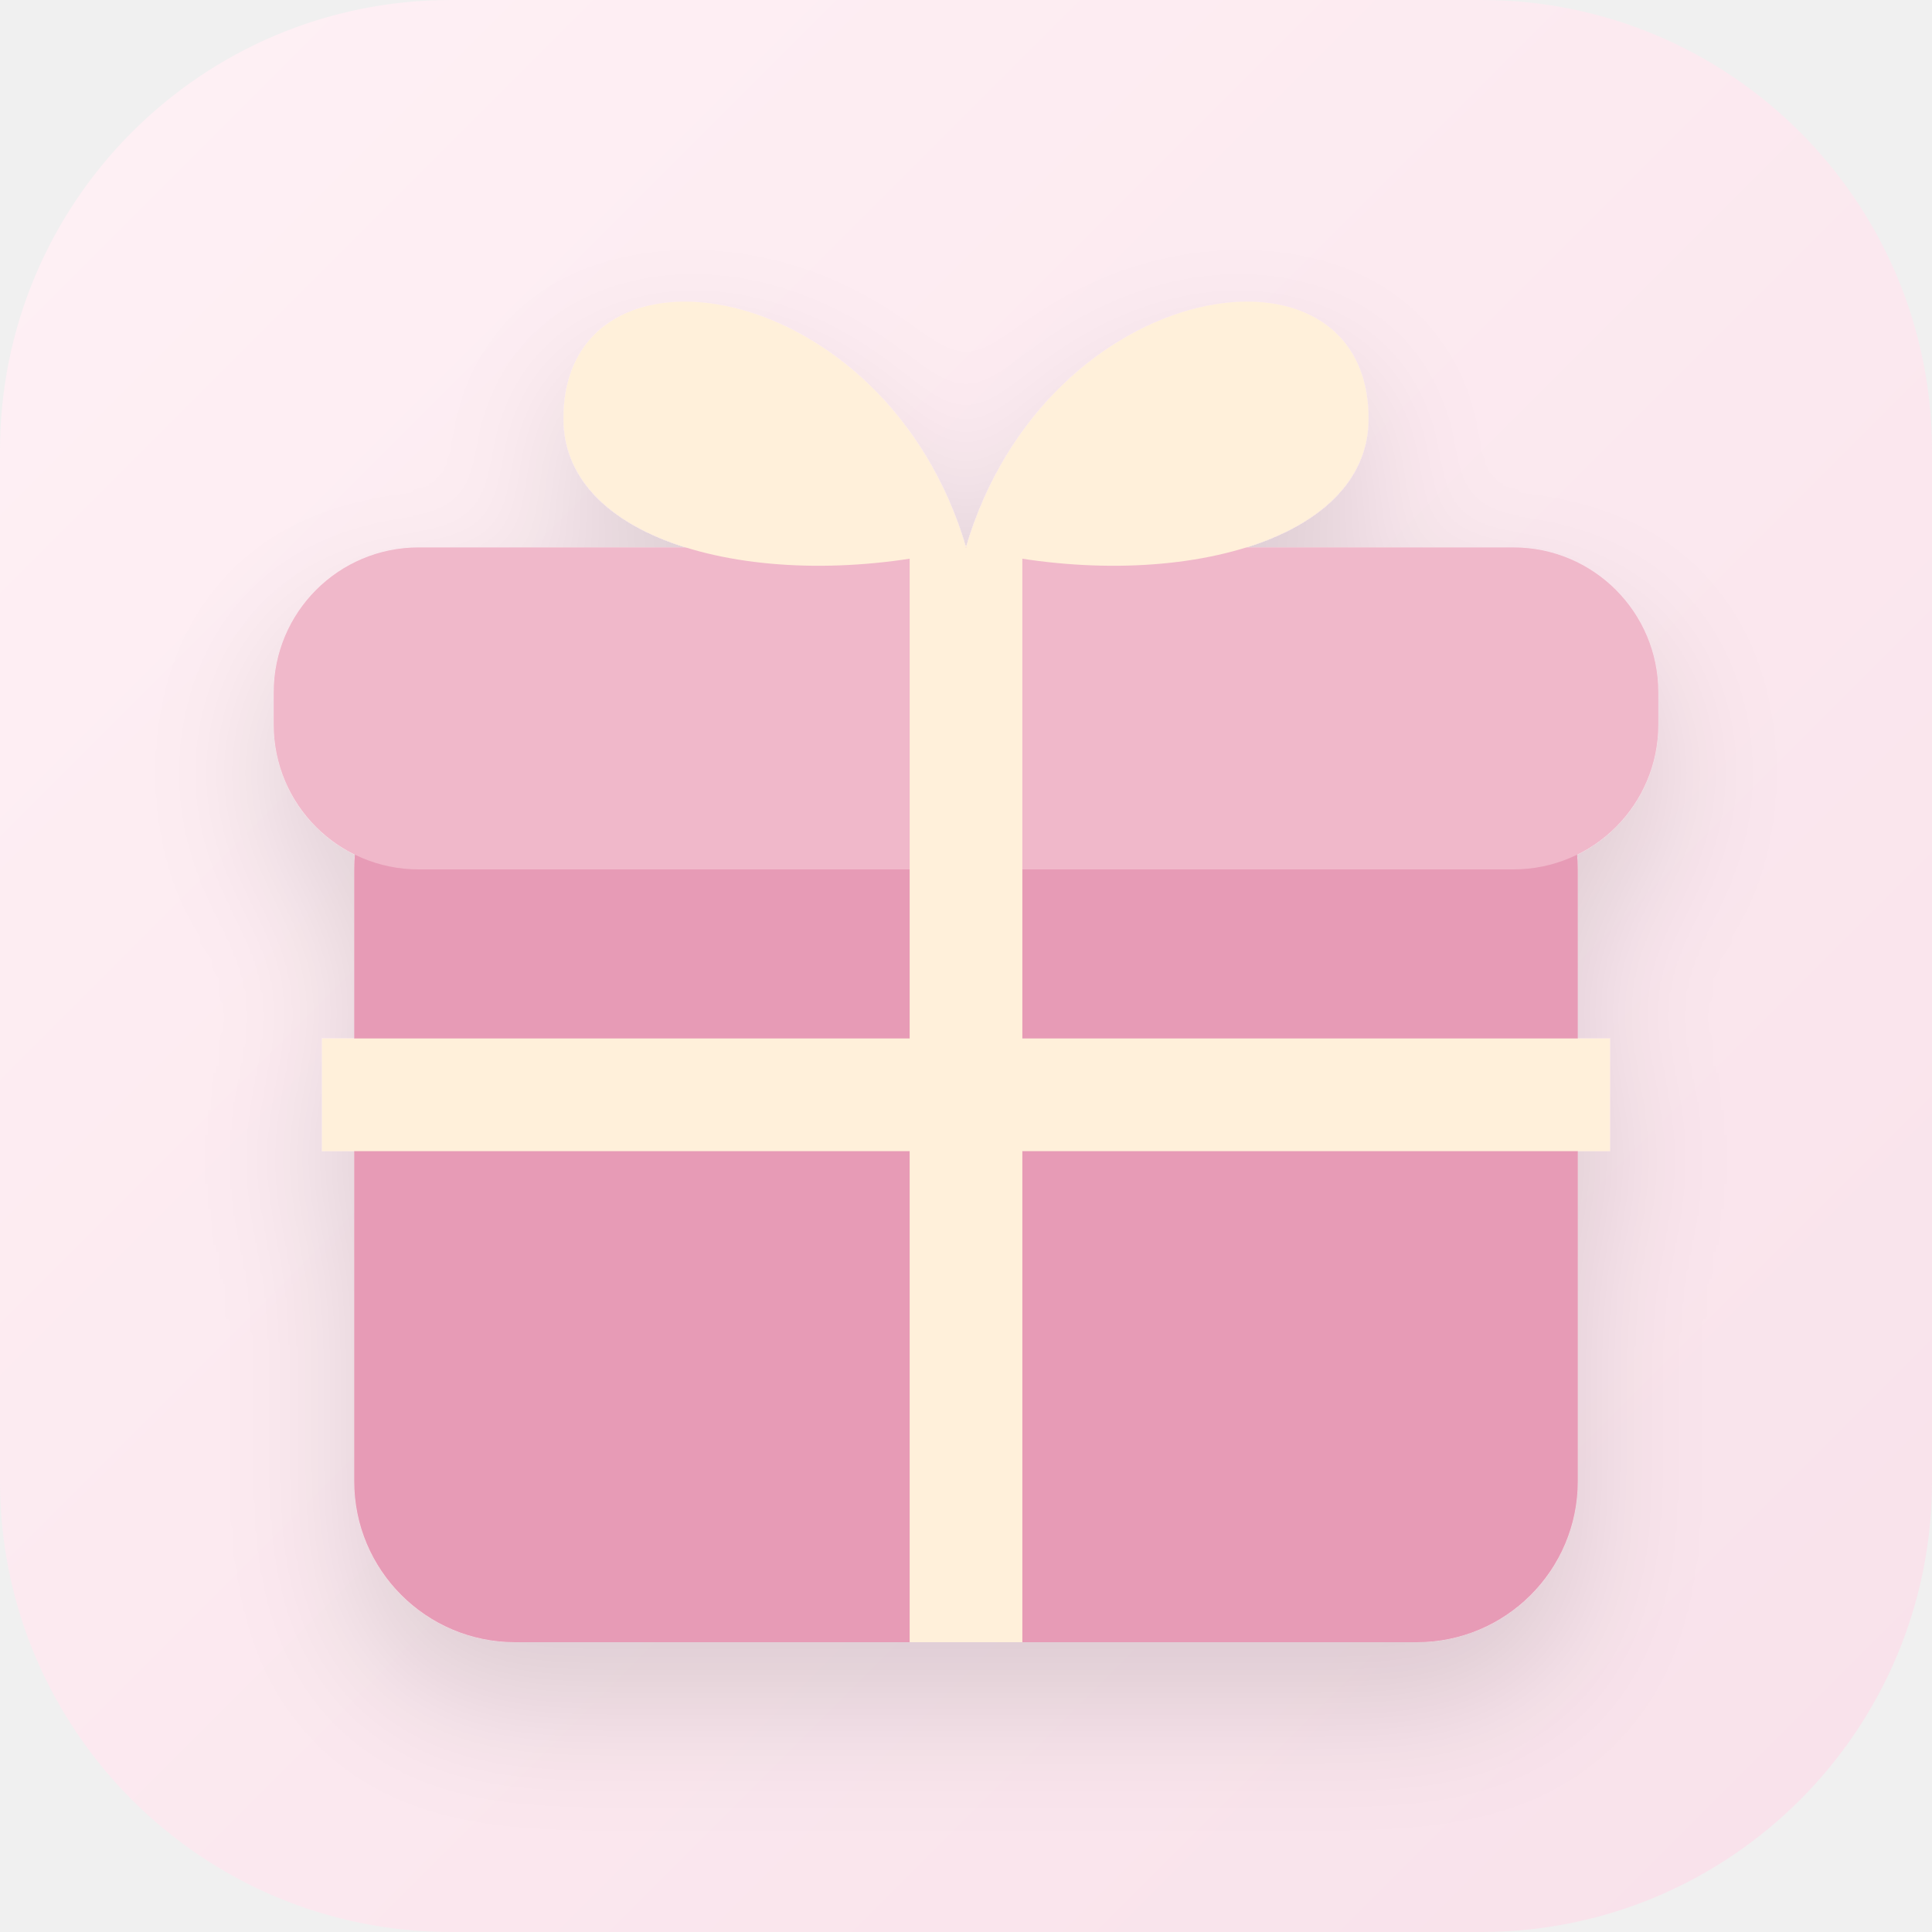
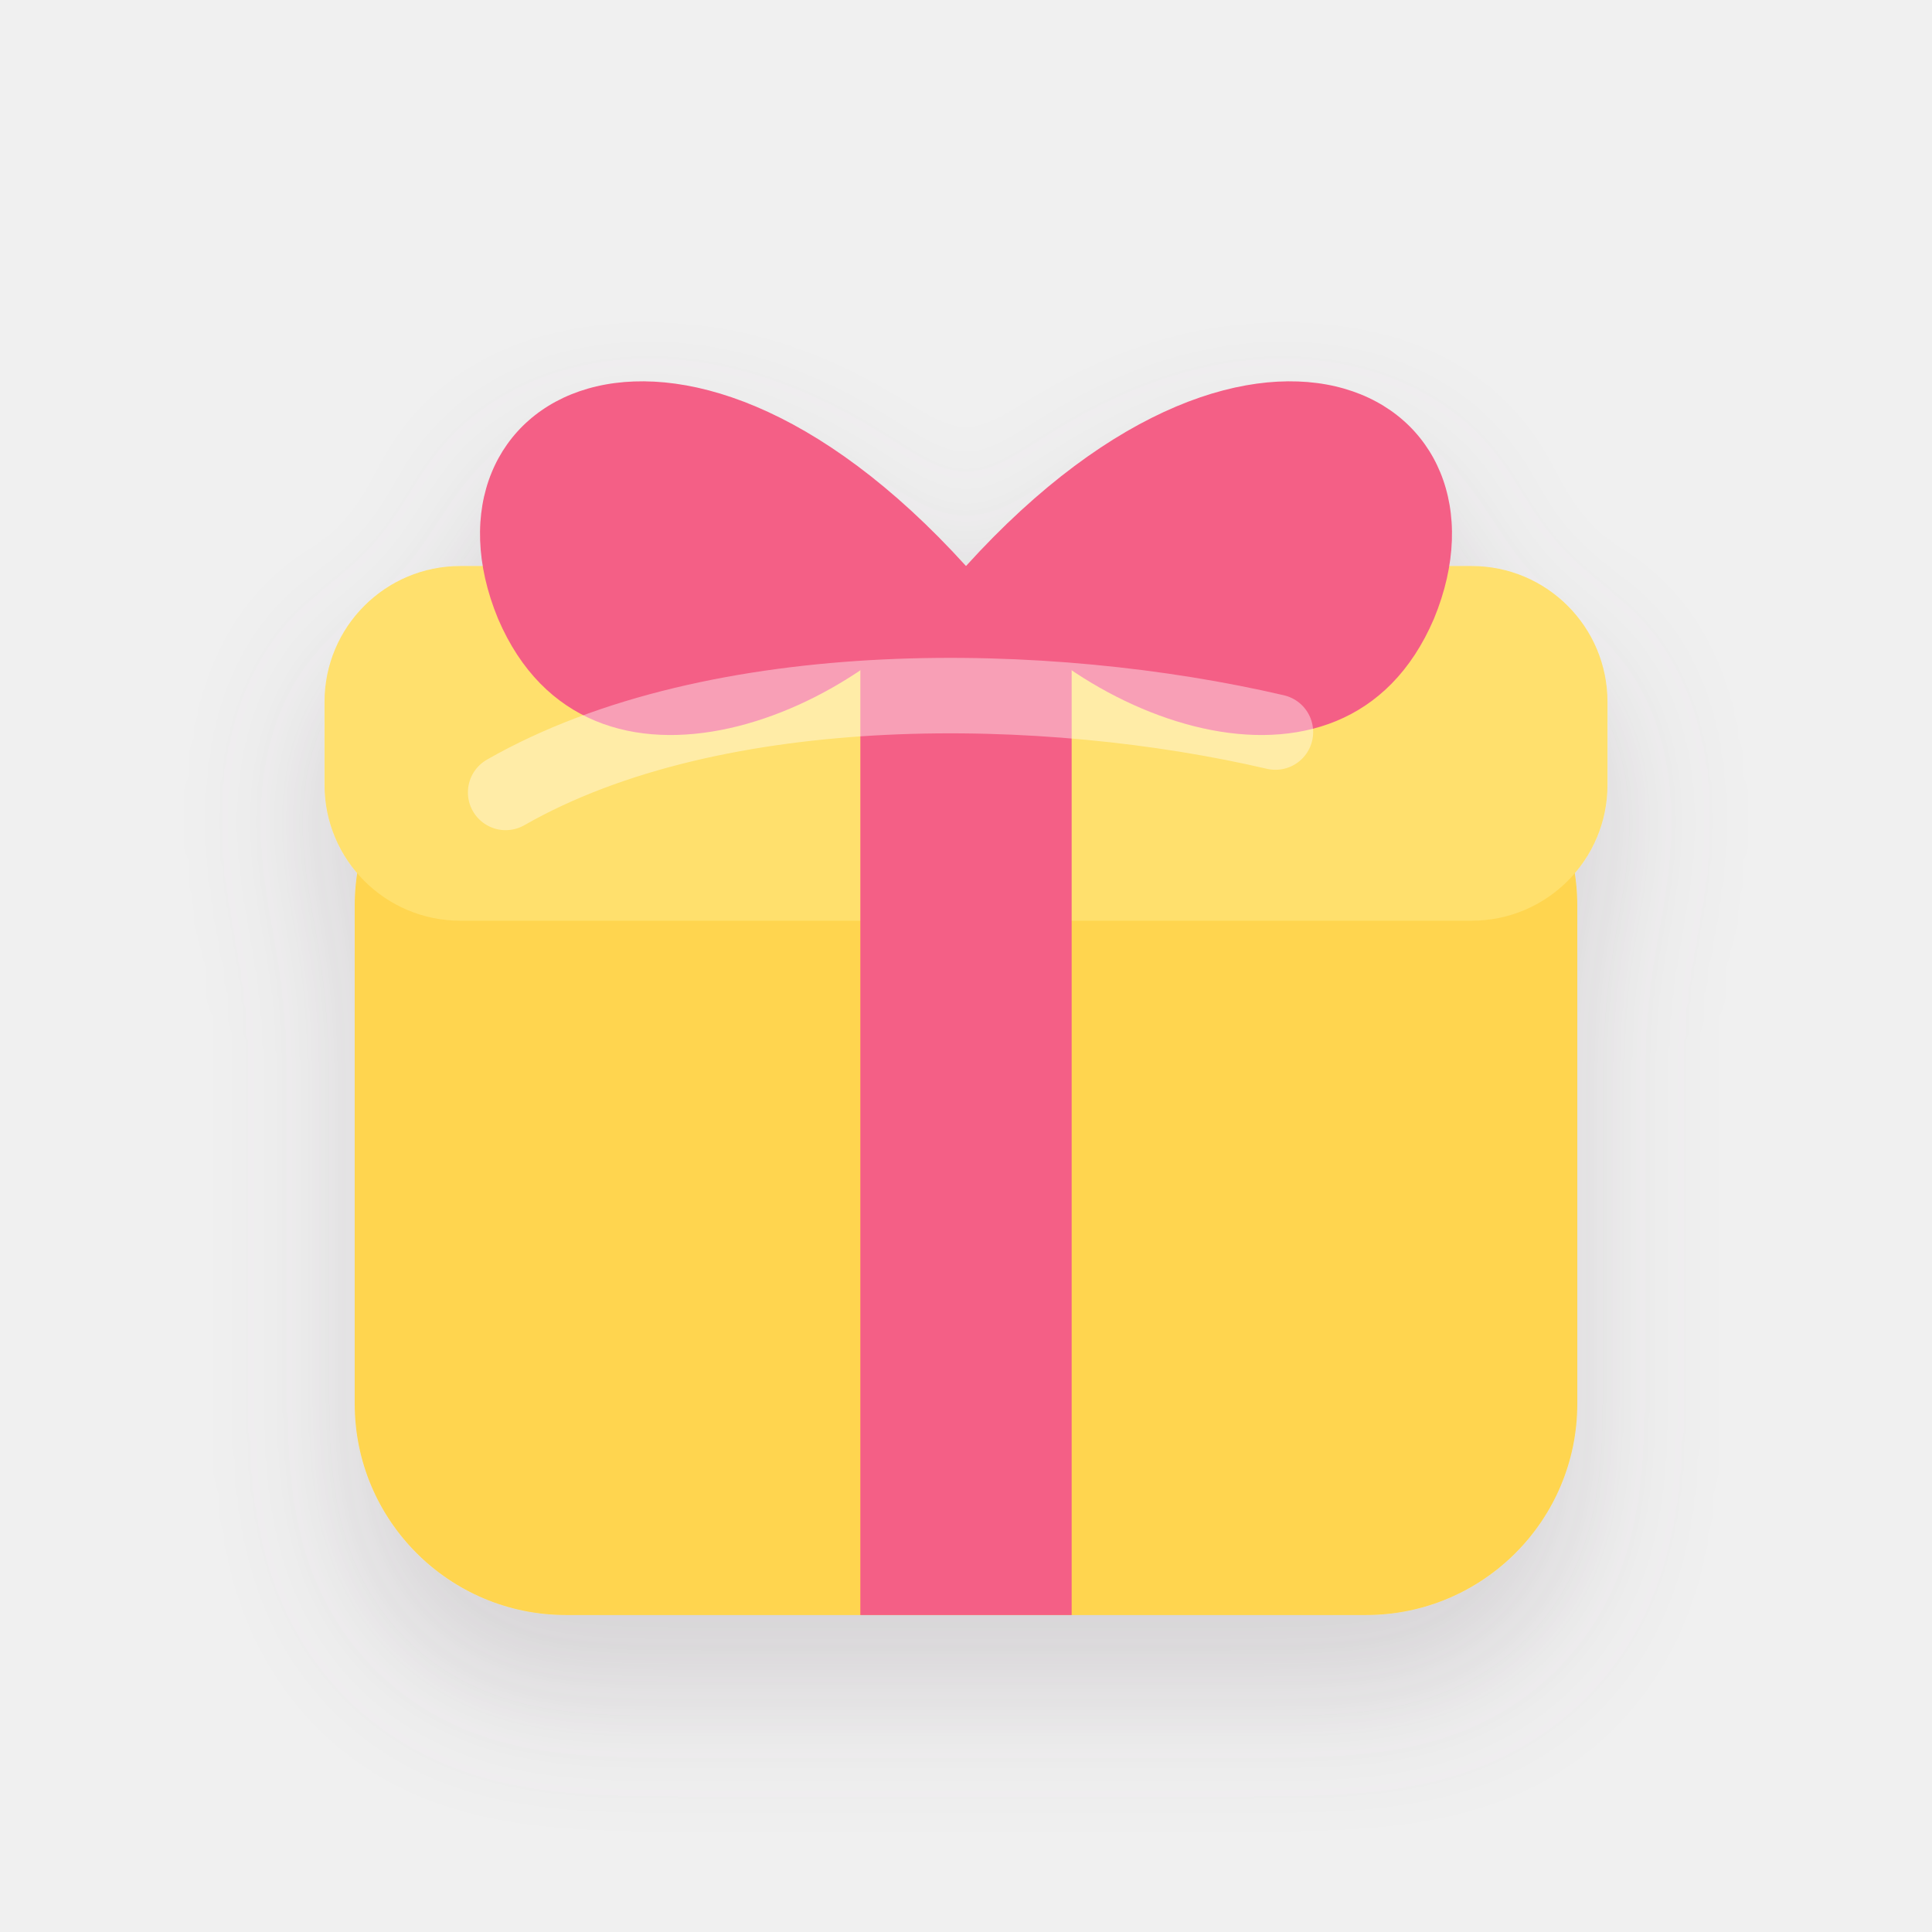
- <svg xmlns="http://www.w3.org/2000/svg" viewBox="0 0 120 120">
+ <svg xmlns="http://www.w3.org/2000/svg" viewBox="0 0 256 256">
  <defs>
-     <linearGradient id="bg" x1="0" y1="0" x2="1" y2="1">
-       <stop offset="0" stop-color="#fff1f5" />
-       <stop offset="1" stop-color="#f8e1ea" />
+     <linearGradient id="g" x1="0" y1="0" x2="1" y2="1">
+       <stop offset="0" stop-color="#f6a9c4" />
+       <stop offset=".55" stop-color="#f7d7a8" />
+       <stop offset="1" stop-color="#cfe6f4" />
    </linearGradient>
-     <filter id="s" x="-30%" y="-30%" width="160%" height="160%">
-       <feDropShadow dx="0" dy="4" stdDeviation="4" flood-opacity=".12" />
+     <linearGradient id="h" x1="0" y1="0" x2="0" y2="1">
+       <stop offset="0" stop-color="#fff" stop-opacity=".78" />
+       <stop offset=".45" stop-color="#fff" stop-opacity=".08" />
+       <stop offset="1" stop-color="#000" stop-opacity=".08" />
+     </linearGradient>
+     <filter id="s" x="-30%" y="-30%" width="160%" height="170%">
+       <feDropShadow dx="0" dy="10" stdDeviation="9" flood-color="#776b78" flood-opacity=".22" />
    </filter>
  </defs>
-   <rect width="120" height="120" rx="28" fill="url(#bg)" />
  <g filter="url(#s)">
-     <rect x="22" y="44" width="76" height="58" rx="10" fill="#e79bb6" />
-     <rect x="17" y="34" width="86" height="20" rx="9" fill="#f0b8ca" />
-     <path d="M60 34v68M20 68h80" stroke="#fff0da" stroke-width="7" />
-     <path d="M60 34c-5-17-25-20-25-8 0 8 13 11 25 8 5-17 25-20 25-8 0 8-13 11-25 8z" fill="#fff0da" />
+     <rect x="47" y="92" width="162" height="122" rx="28" fill="#ffd54f" />
+     <rect x="43" y="75" width="170" height="47" rx="18" fill="#ffe06d" />
+     <path d="M114 75h28v139h-28z" fill="#f45f86" />
+     <path d="M128 75c-39-43-74-22-62 7 12 28 49 13 62-7zm0 0c39-43 74-22 62 7-12 28-49 13-62-7z" fill="#f45f86" />
+     <path d="M67 105c28-16 72-15 102-8" stroke="#fff" stroke-opacity=".4" stroke-width="10" fill="none" stroke-linecap="round" />
  </g>
</svg>
